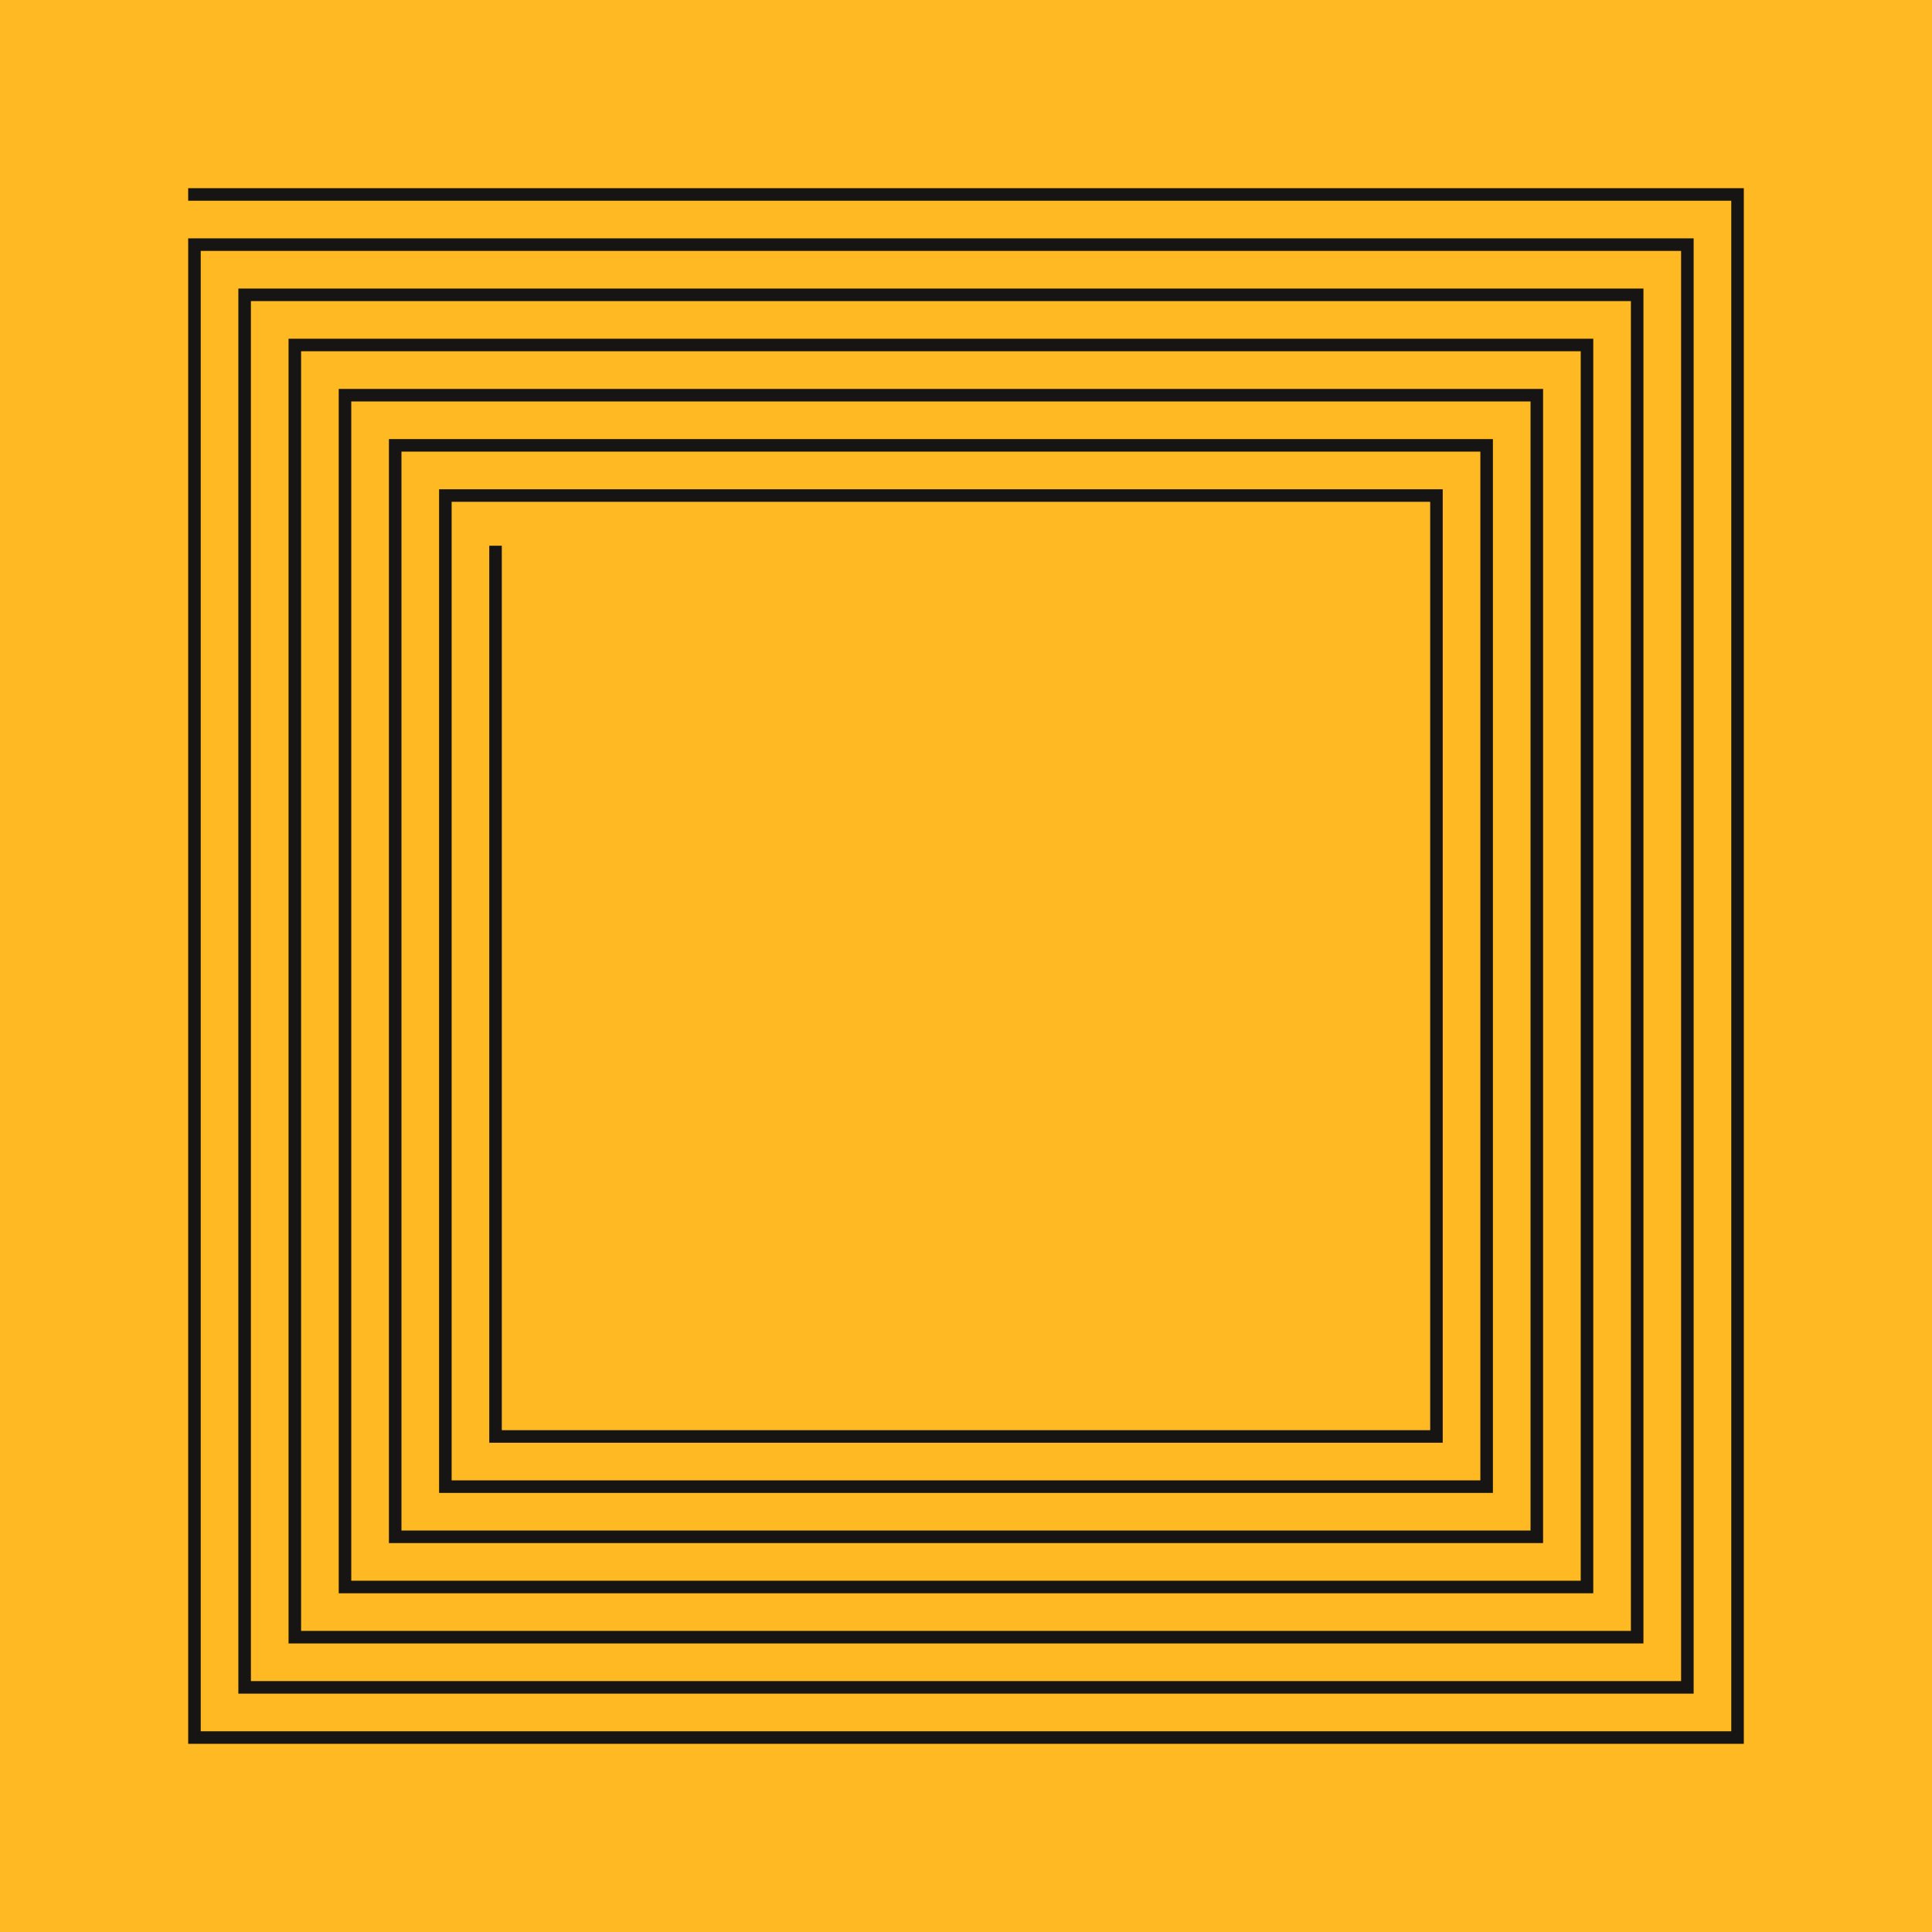
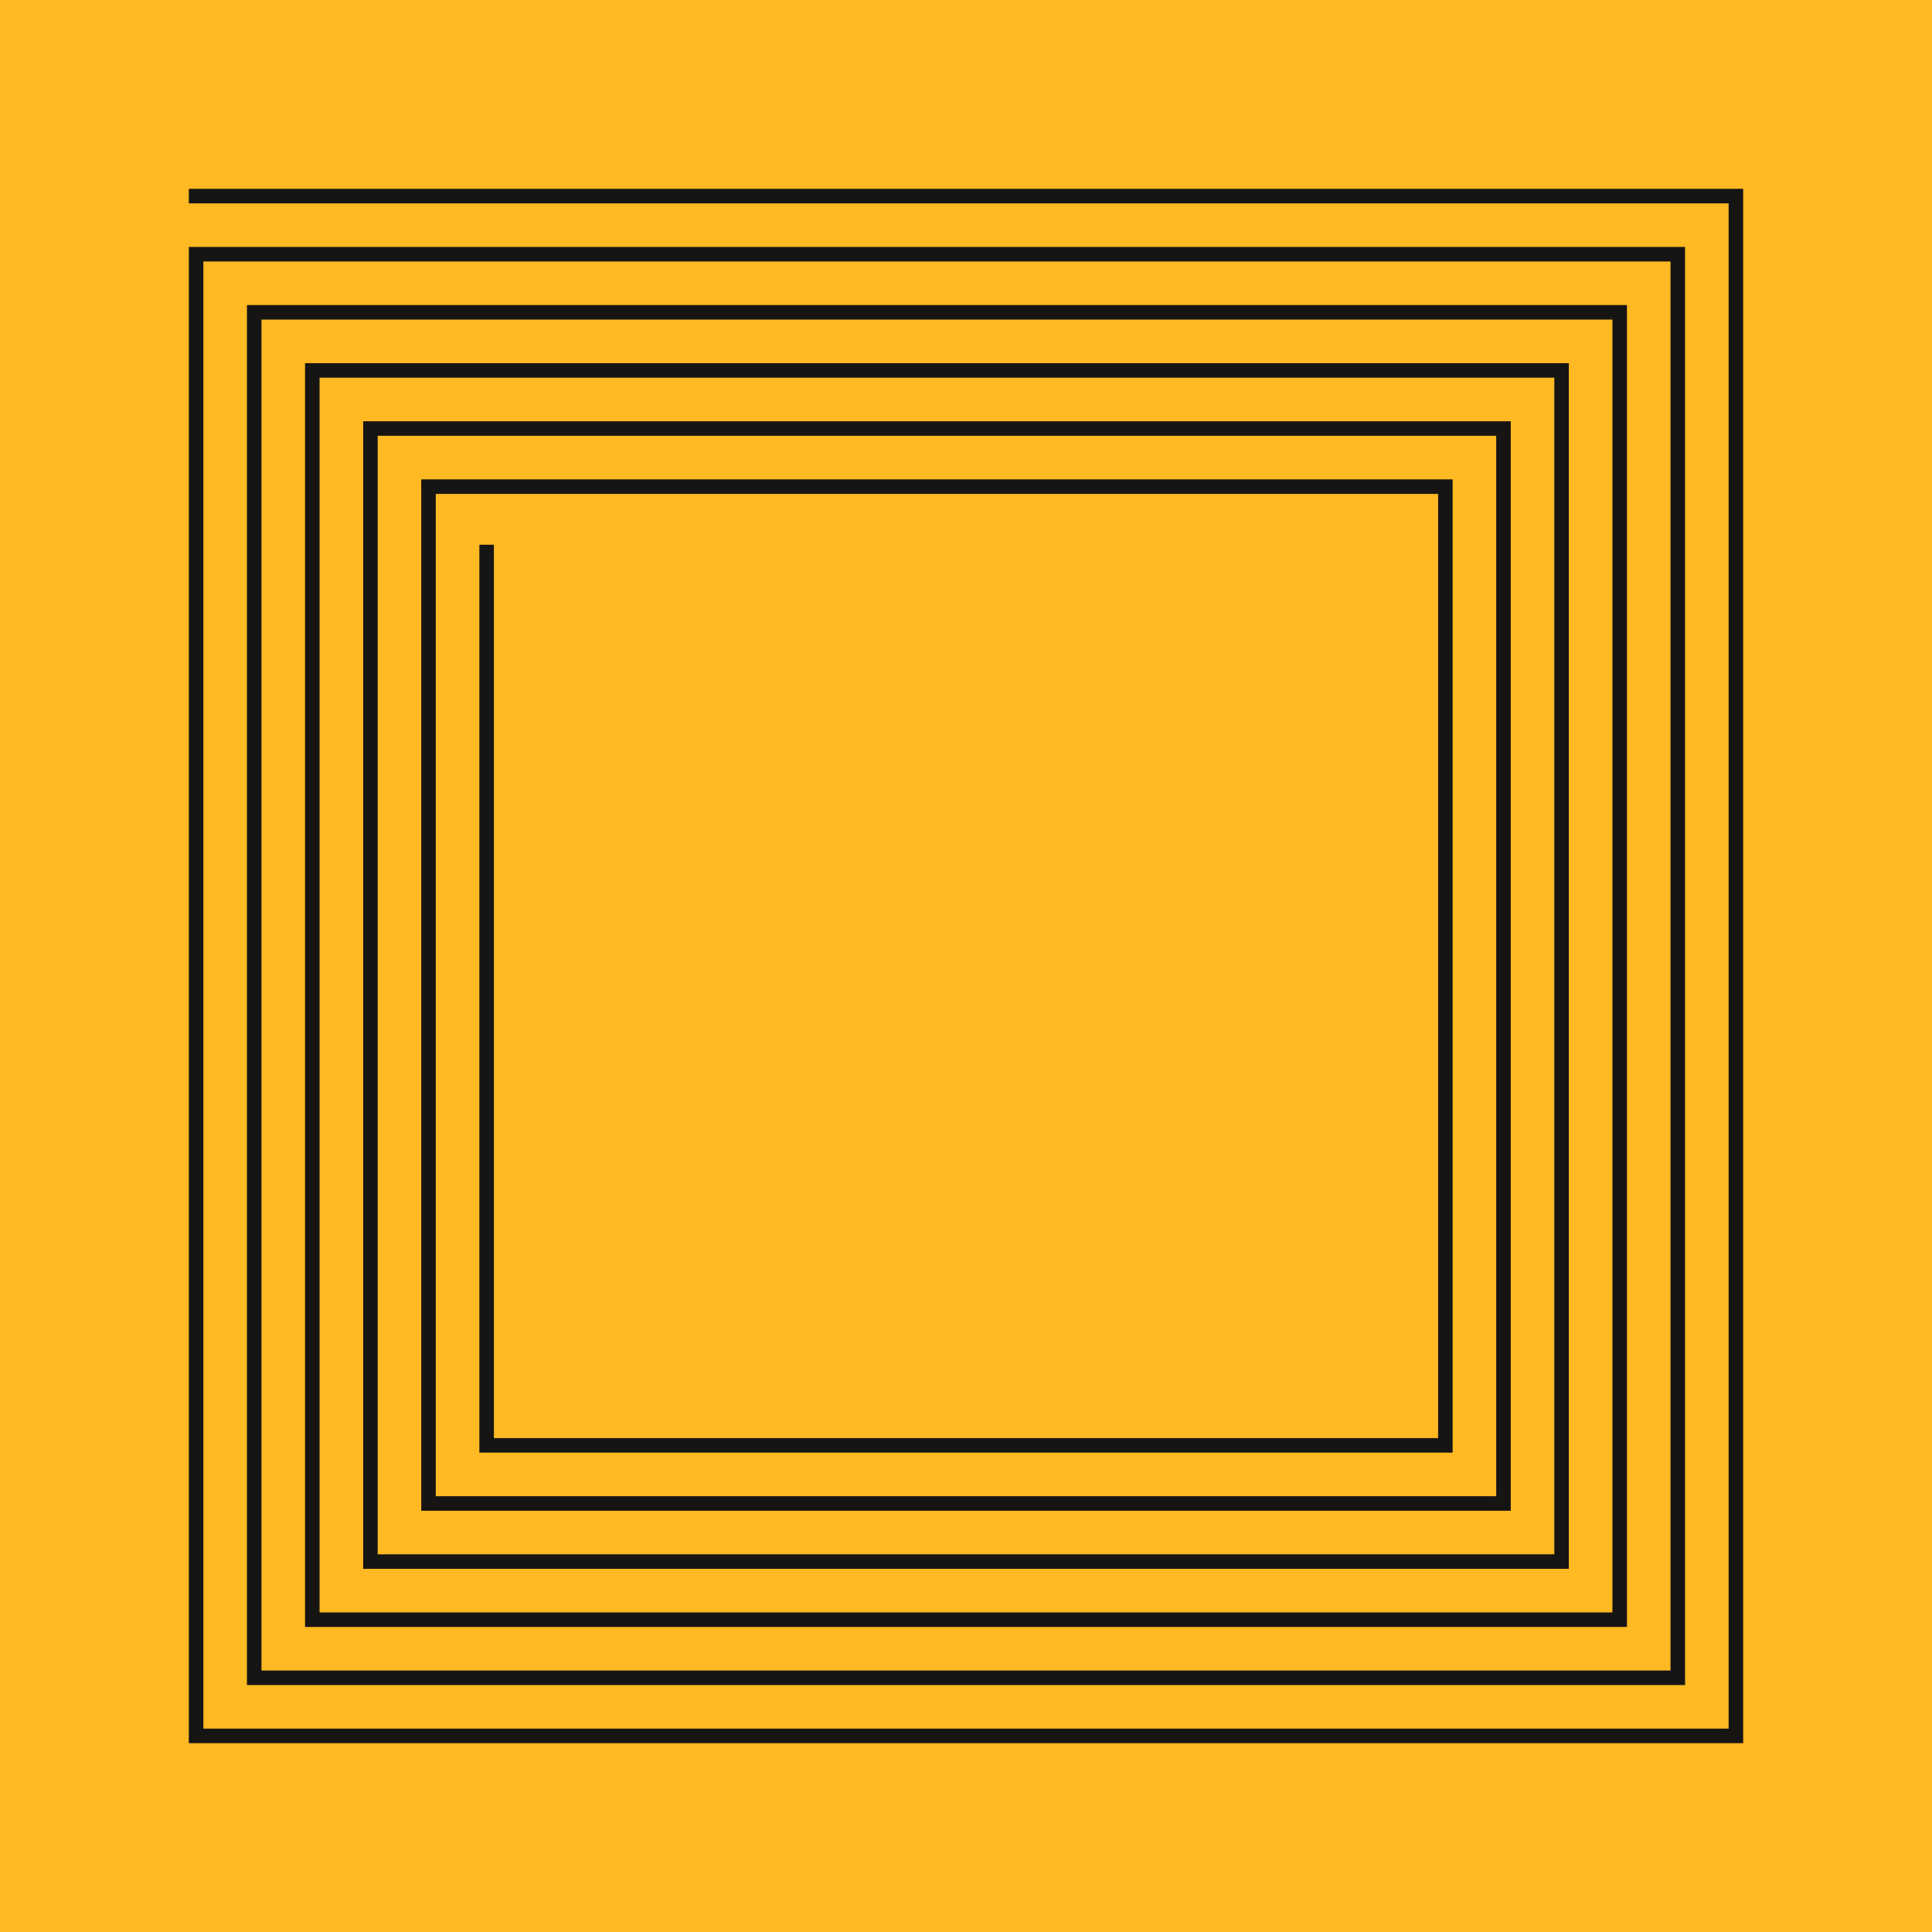
<svg xmlns="http://www.w3.org/2000/svg" viewBox="0 0 100.0 100.00" role="img" aria-label="C.F.D.L.">
  <rect width="100.0" height="100.00" fill="#ffb923" />
-   <polyline points="9.740,10.065 89.935,10.065 89.935,89.935 10.065,89.935 10.065,12.662 87.338,12.662 87.338,87.338 12.662,87.338 12.662,15.260 84.740,15.260 84.740,84.740 15.260,84.740 15.260,17.857 82.143,17.857 82.143,82.143 17.857,82.143 17.857,20.455 79.545,20.455 79.545,79.545 20.455,79.545 20.455,23.052 76.948,23.052 76.948,76.948 23.052,76.948 23.052,25.649 74.351,25.649 74.351,74.351 25.649,74.351 25.649,28.247" fill="none" stroke="#171513" stroke-width="0.649" stroke-linejoin="miter" stroke-linecap="butt" />
+   <polyline points="9.774,10.150 89.850,10.150 89.850,89.850 10.150,89.850 10.150,13.158 86.842,13.158 86.842,86.842 13.158,86.842 13.158,16.165 83.835,16.165 83.835,83.835 16.165,83.835 16.165,19.173 80.827,19.173 80.827,80.827 19.173,80.827 19.173,22.180 77.820,22.180 77.820,77.820 22.180,77.820 22.180,25.188 74.812,25.188 74.812,74.812 25.188,74.812 25.188,28.195" fill="none" stroke="#171513" stroke-width="0.752" stroke-linejoin="miter" stroke-linecap="butt" />
</svg>
